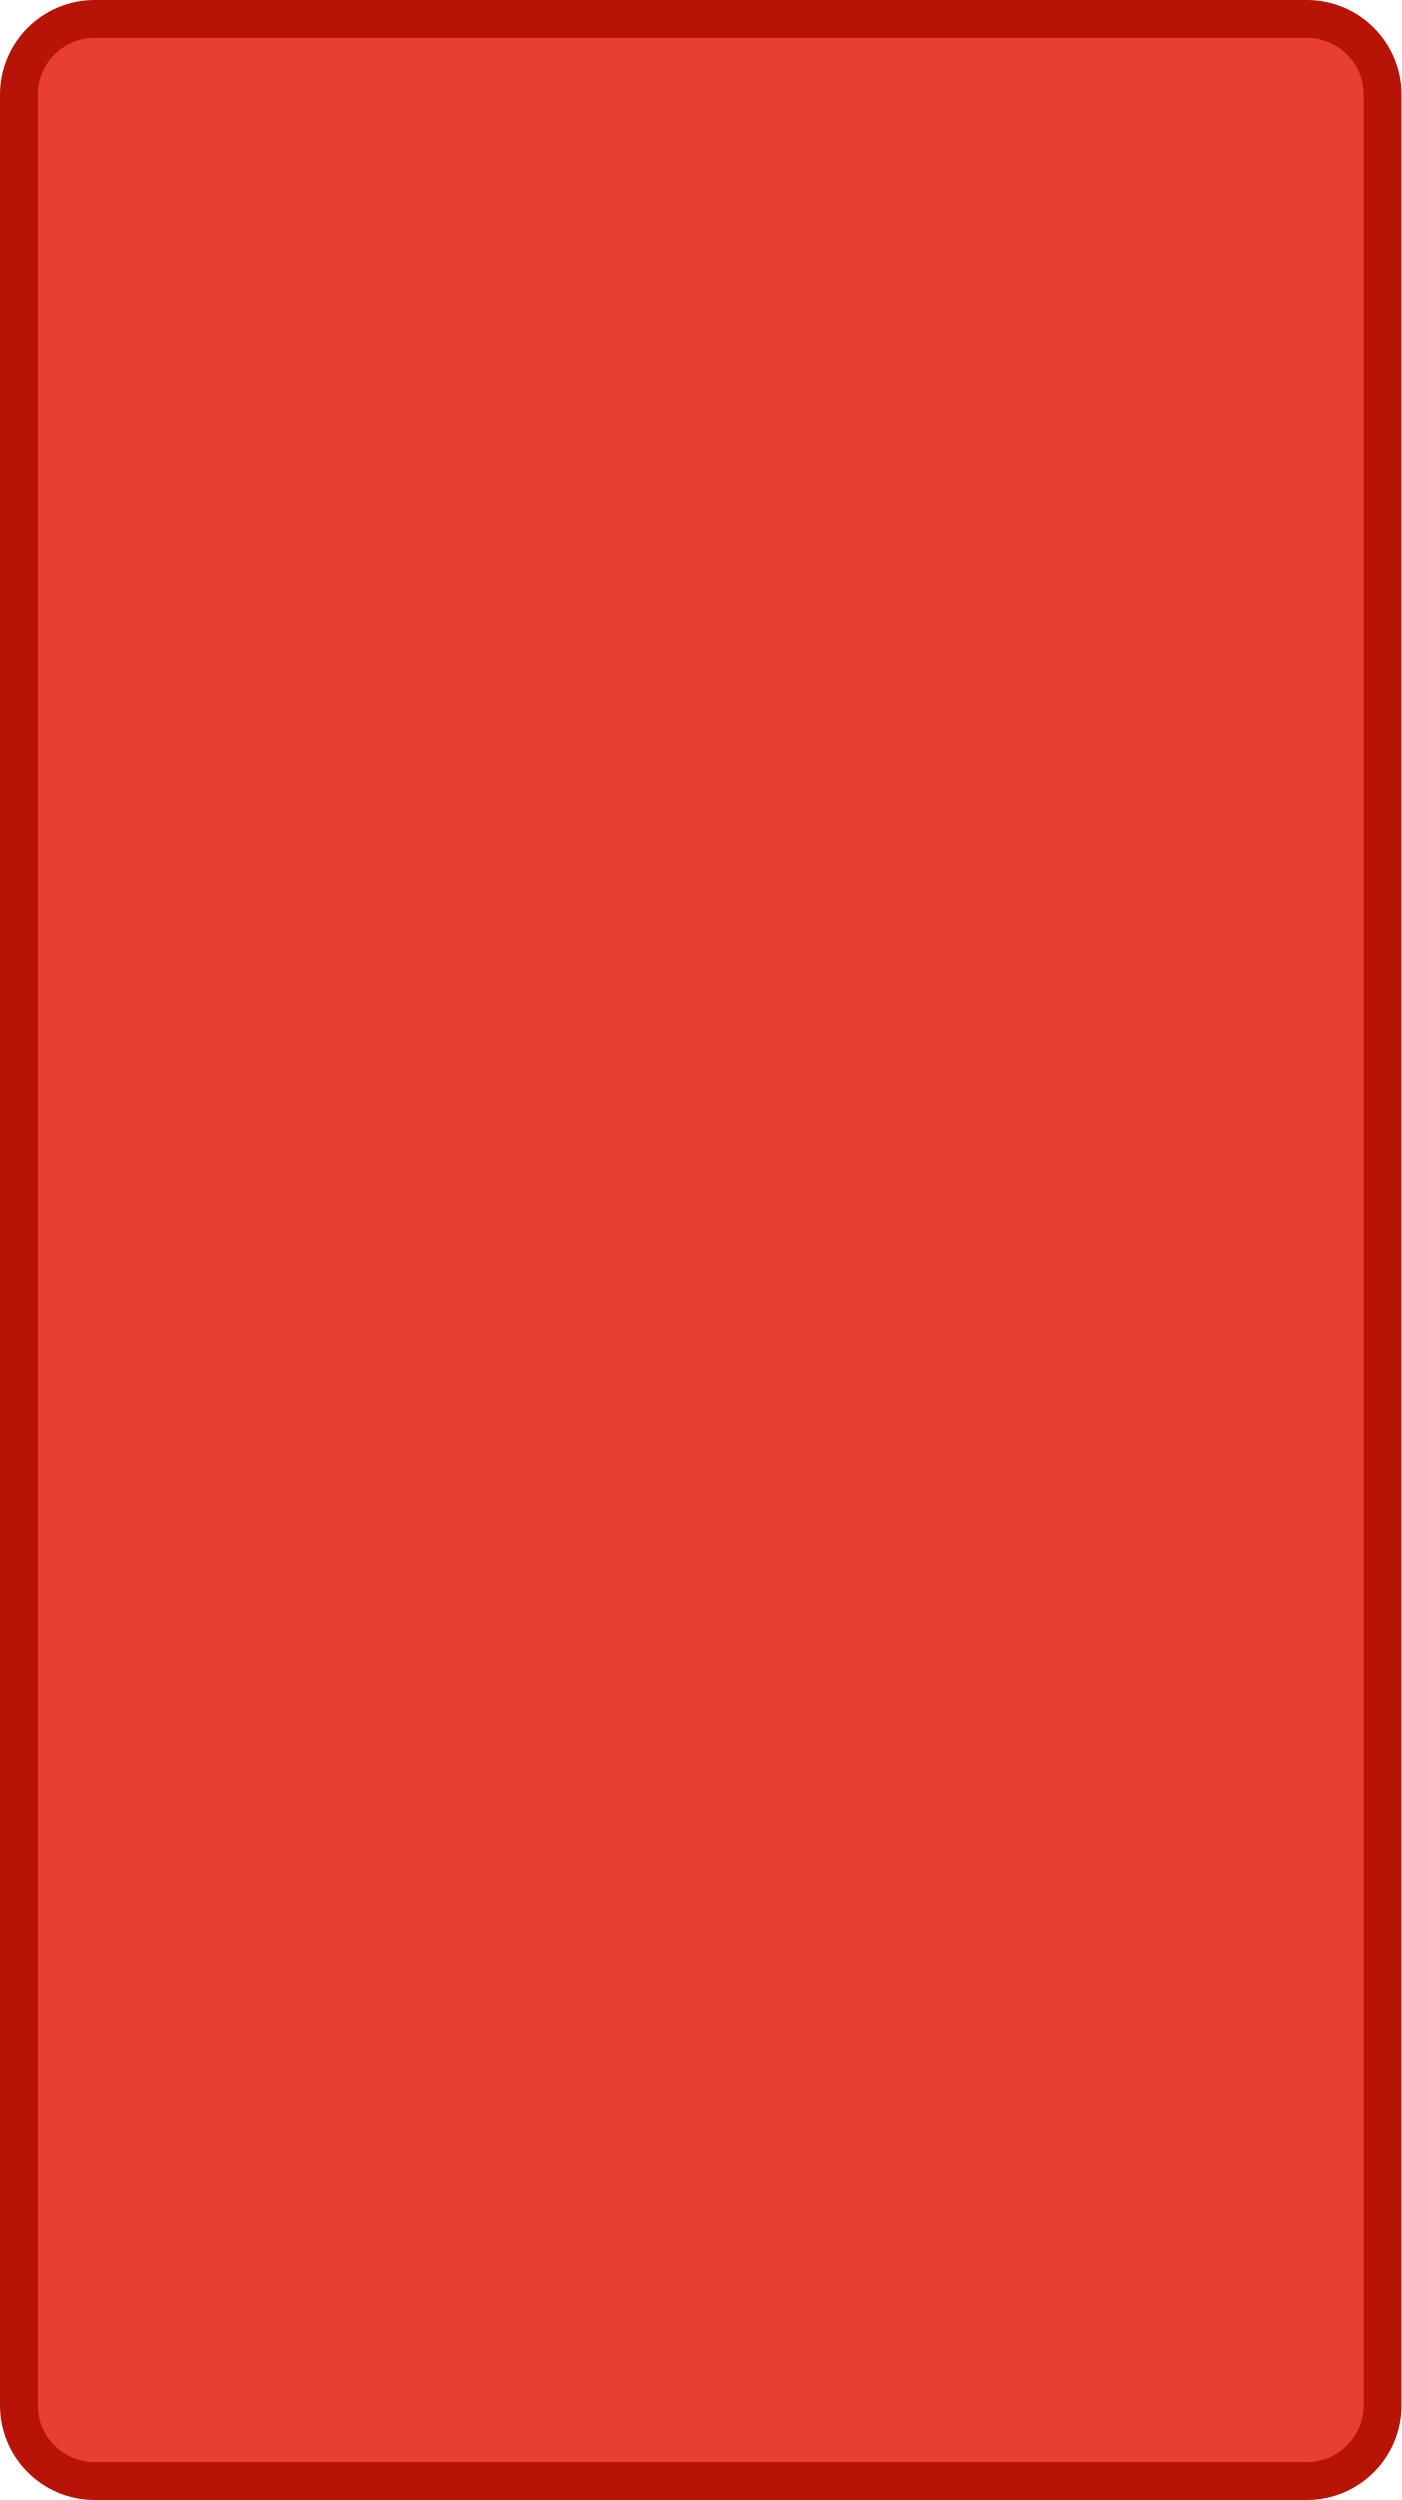
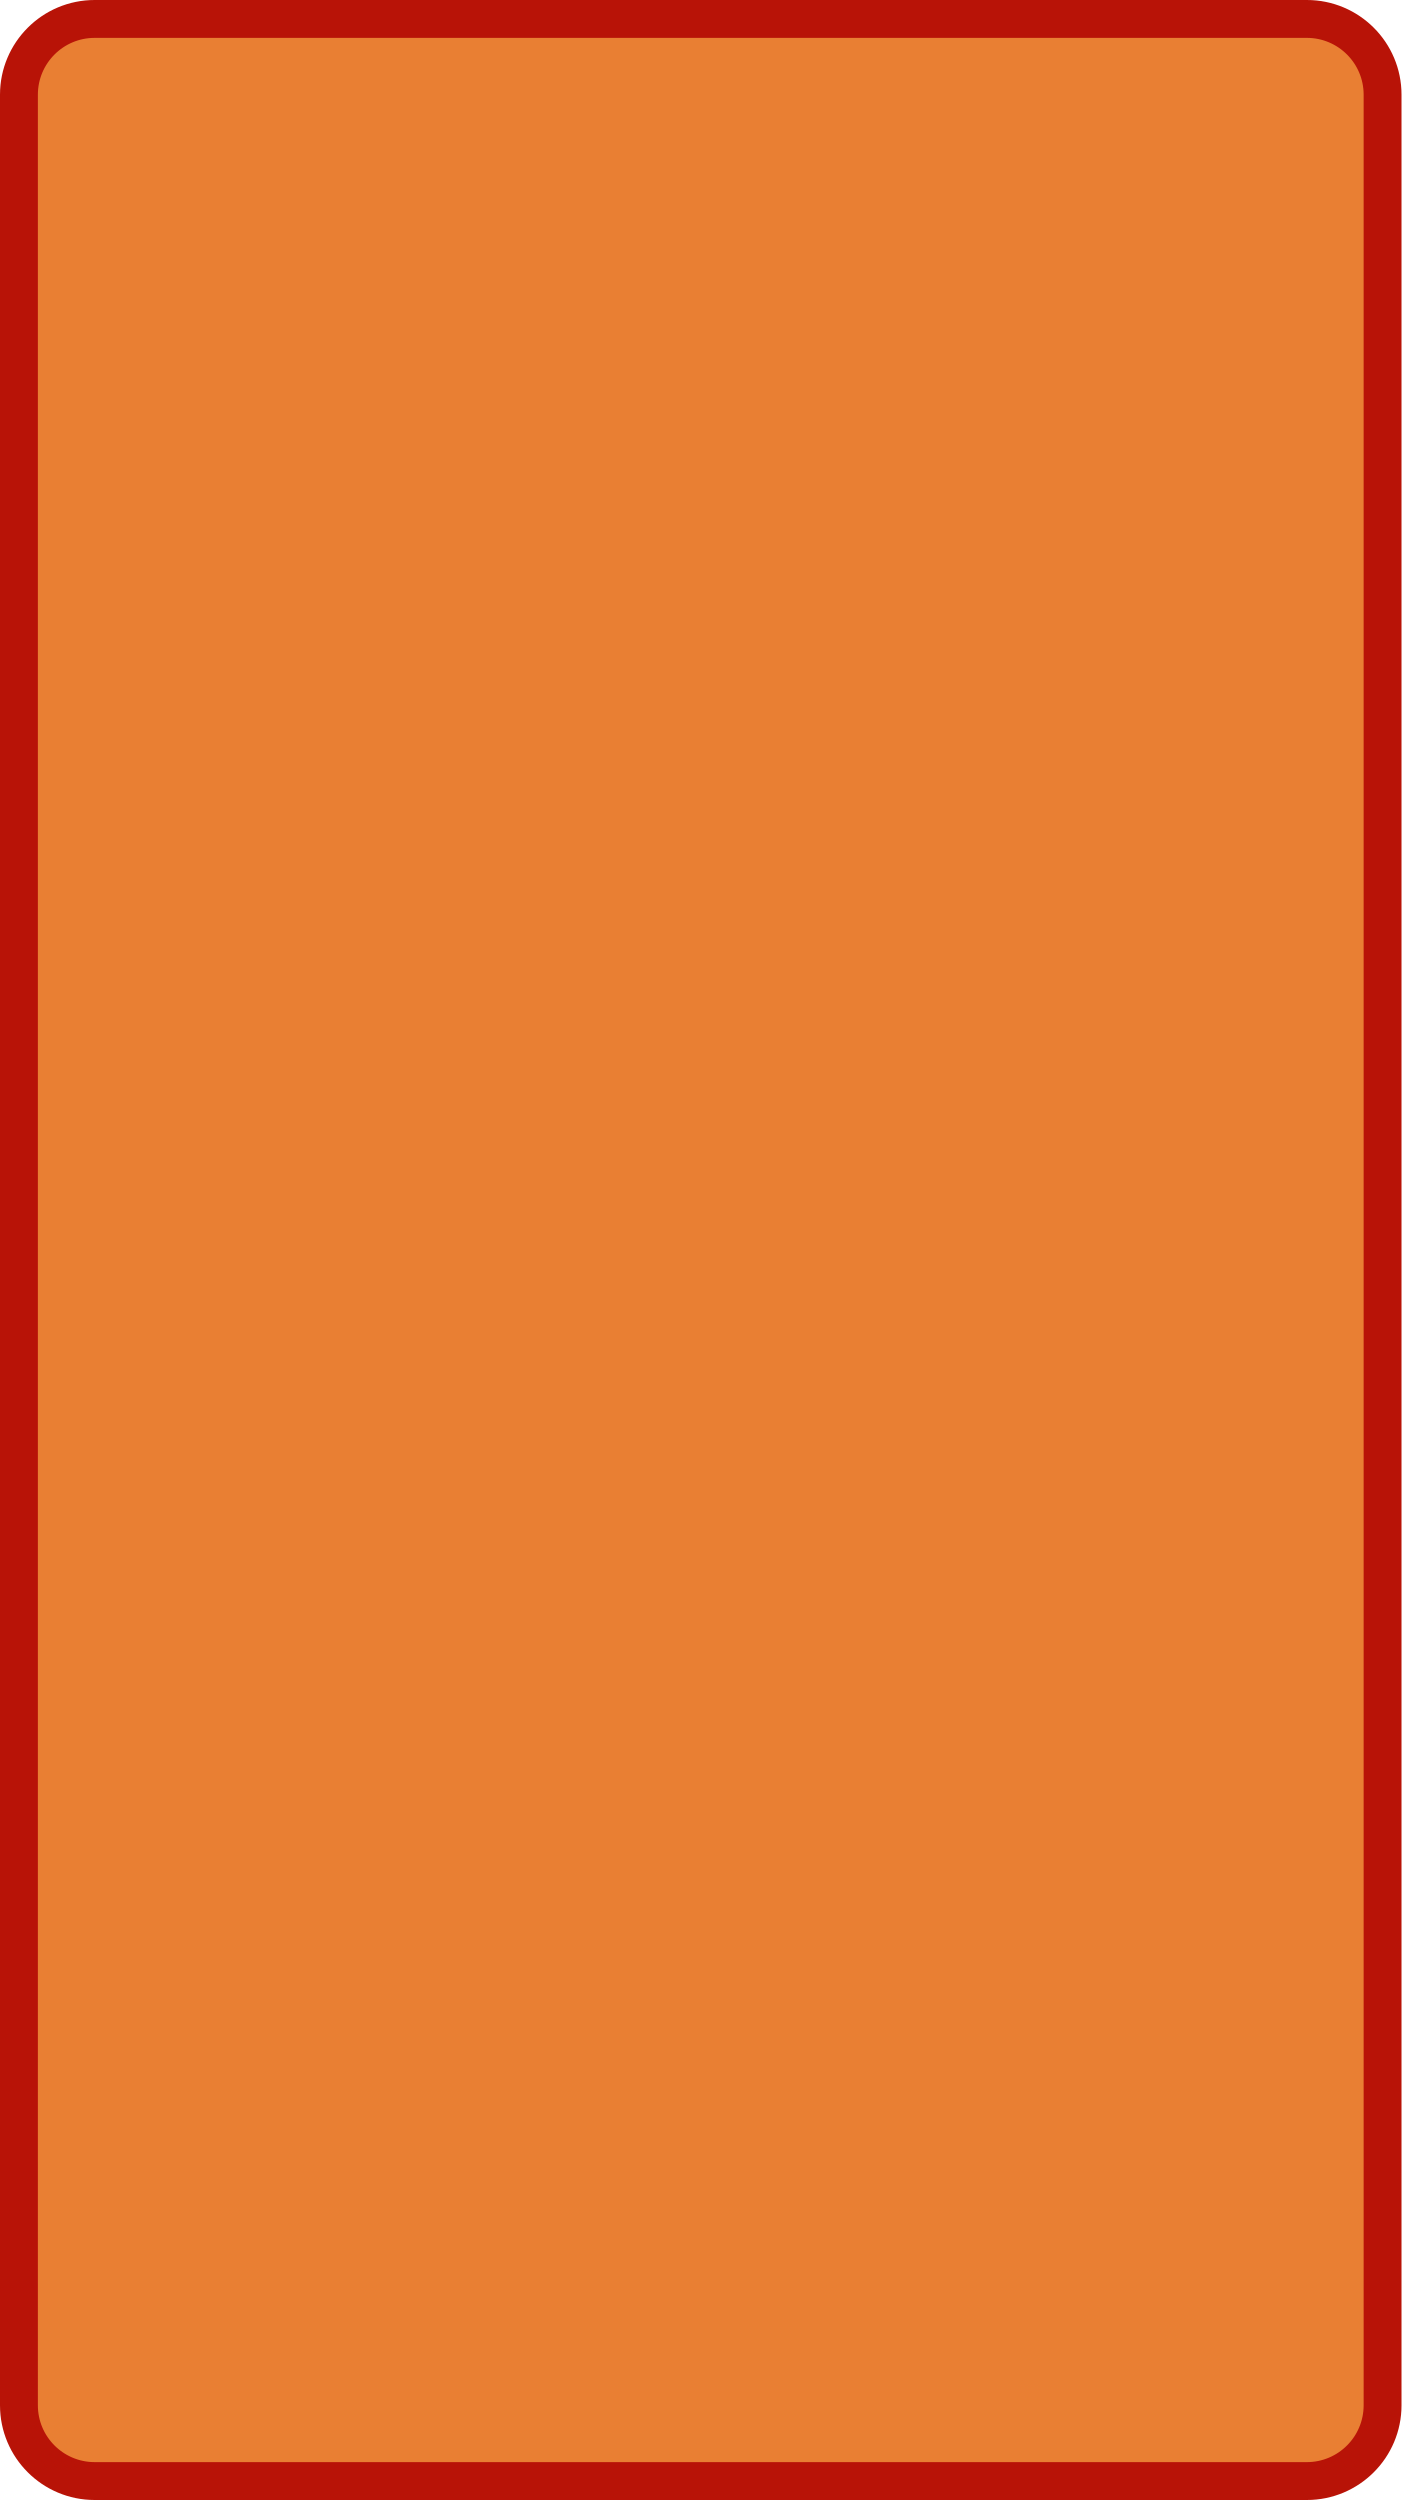
<svg xmlns="http://www.w3.org/2000/svg" width="100%" height="100%" viewBox="0 0 37.0 66.0">
-   <rect x="0.5" y="0.5" width="36.0" height="65.0" rx="2" ry="2" id="shield" style="fill:#e93f33;stroke:#b81307;stroke-width:1;" />
+   <rect x="0.5" y="0.5" width="36.0" height="65.0" rx="2" ry="2" id="shield" style="fill:#e97f33;stroke:#b81307;stroke-width:1;" />
</svg>
